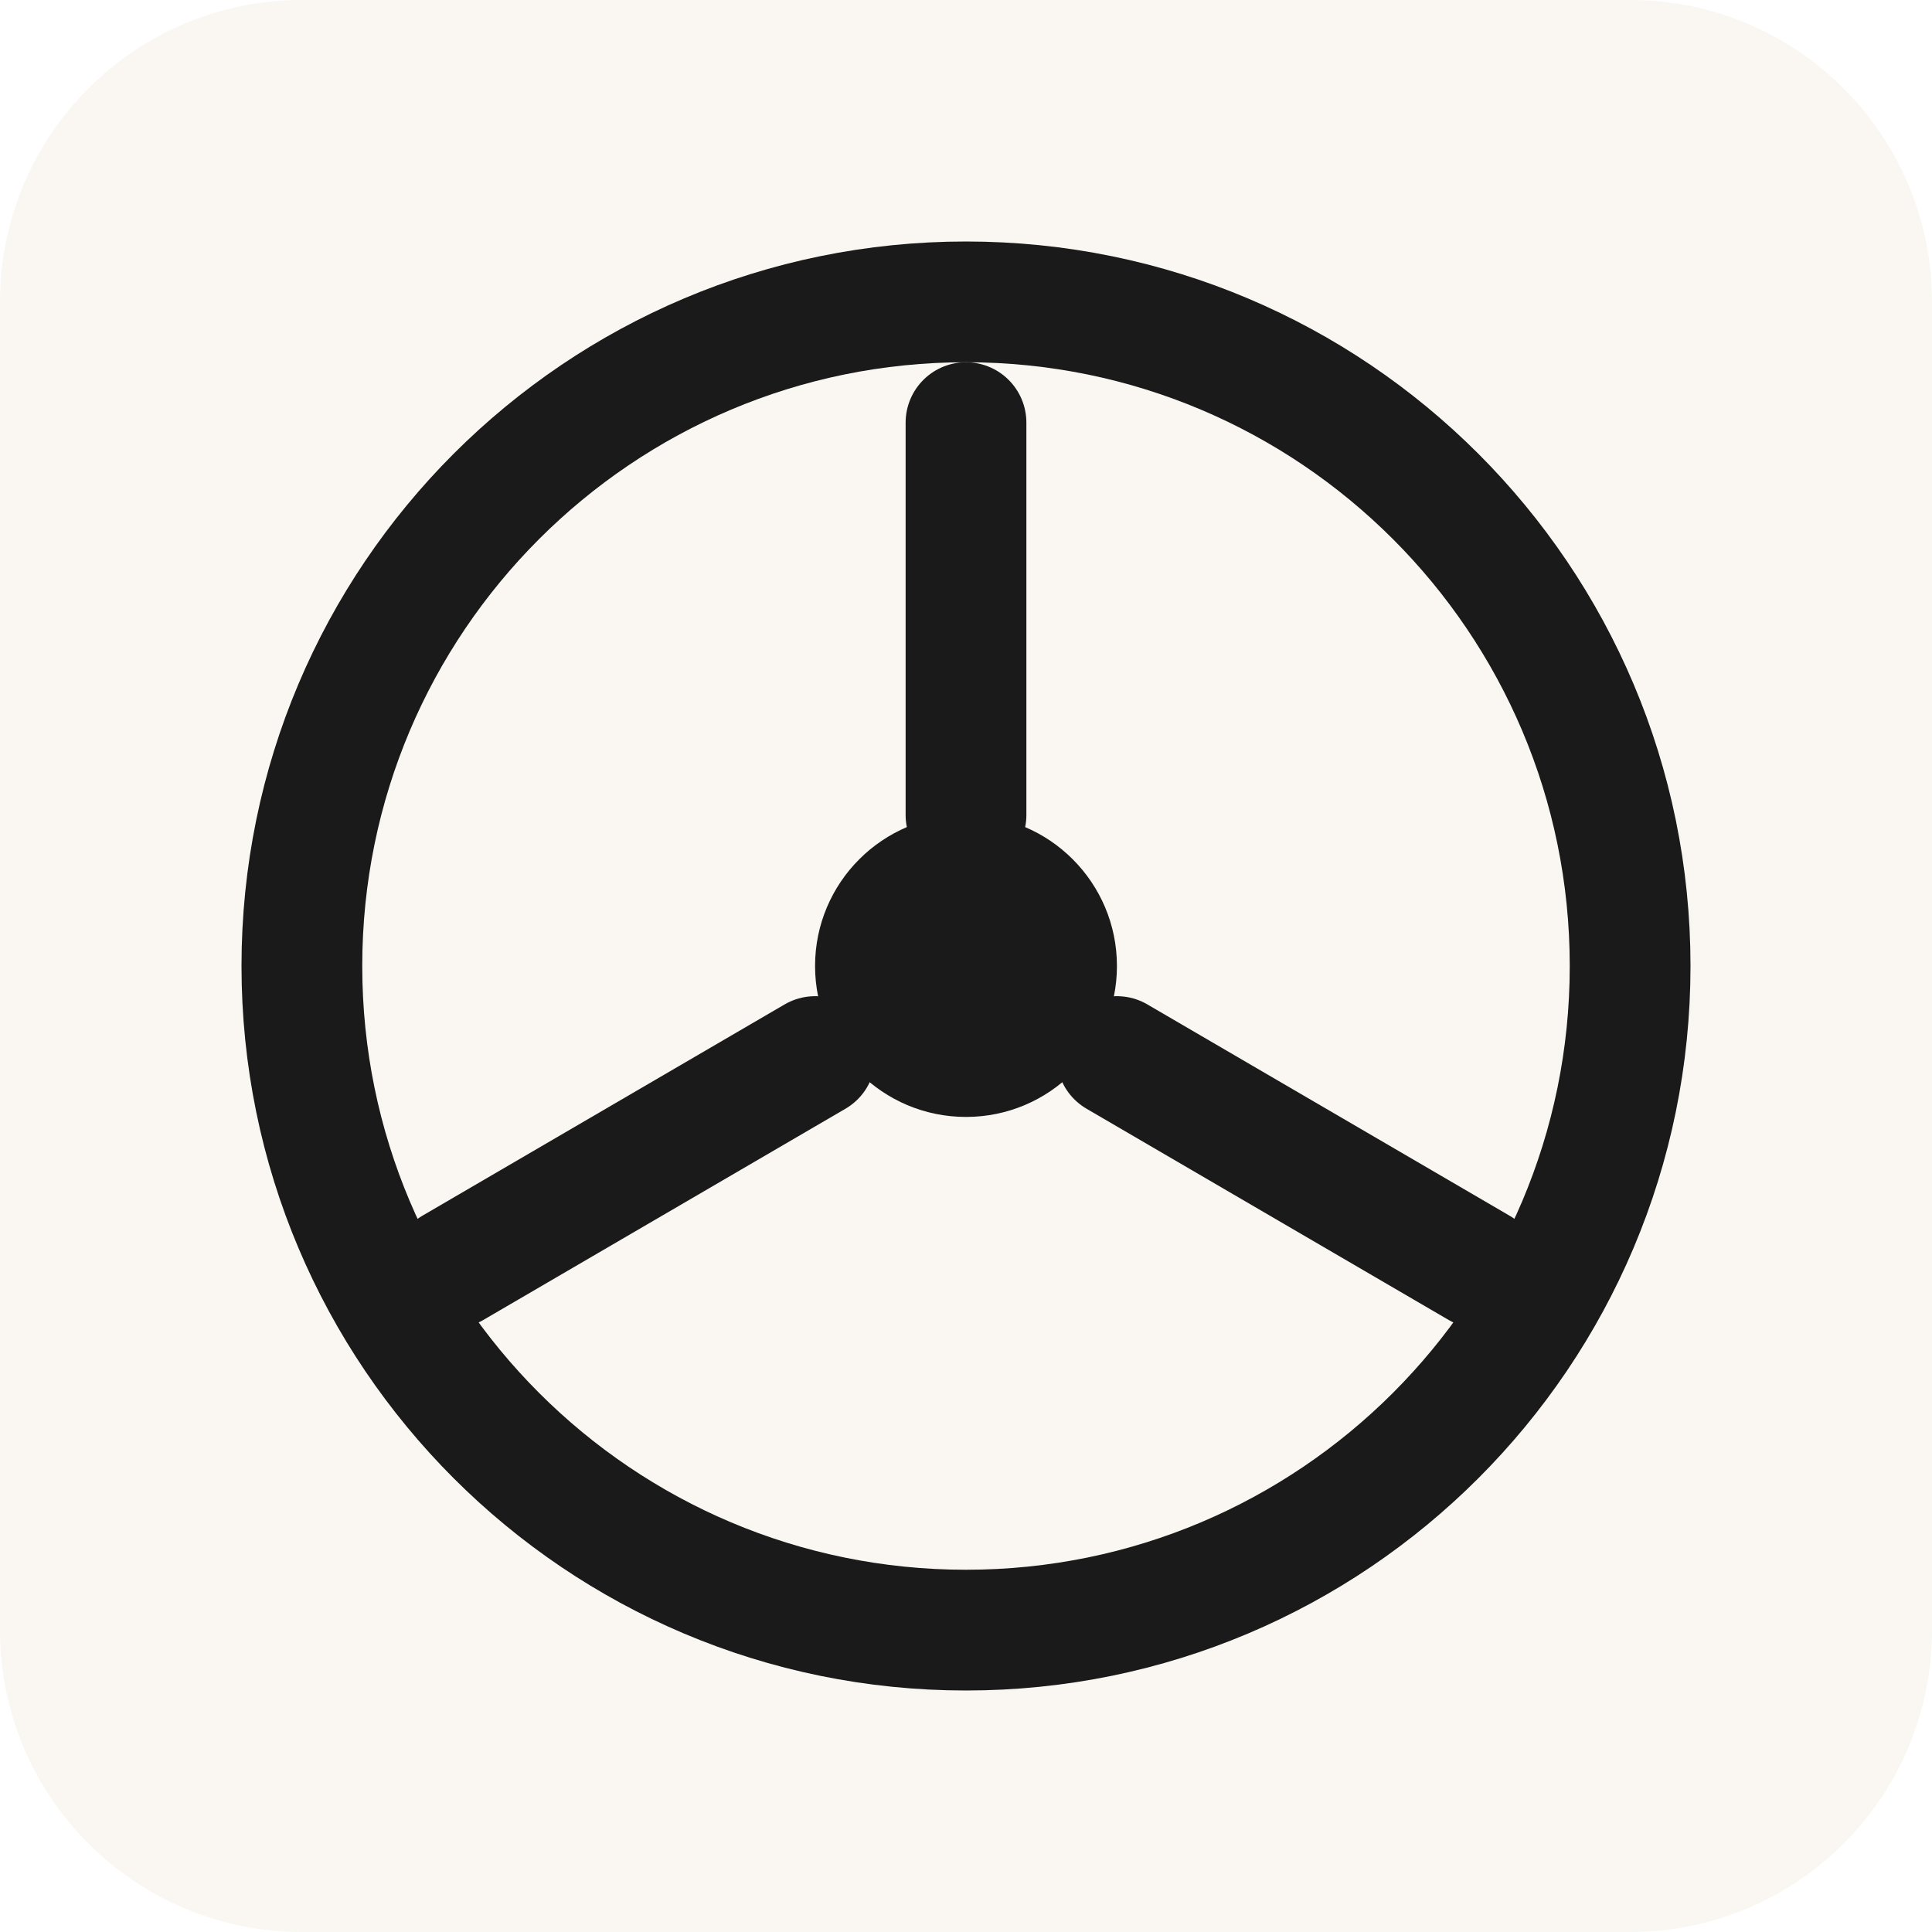
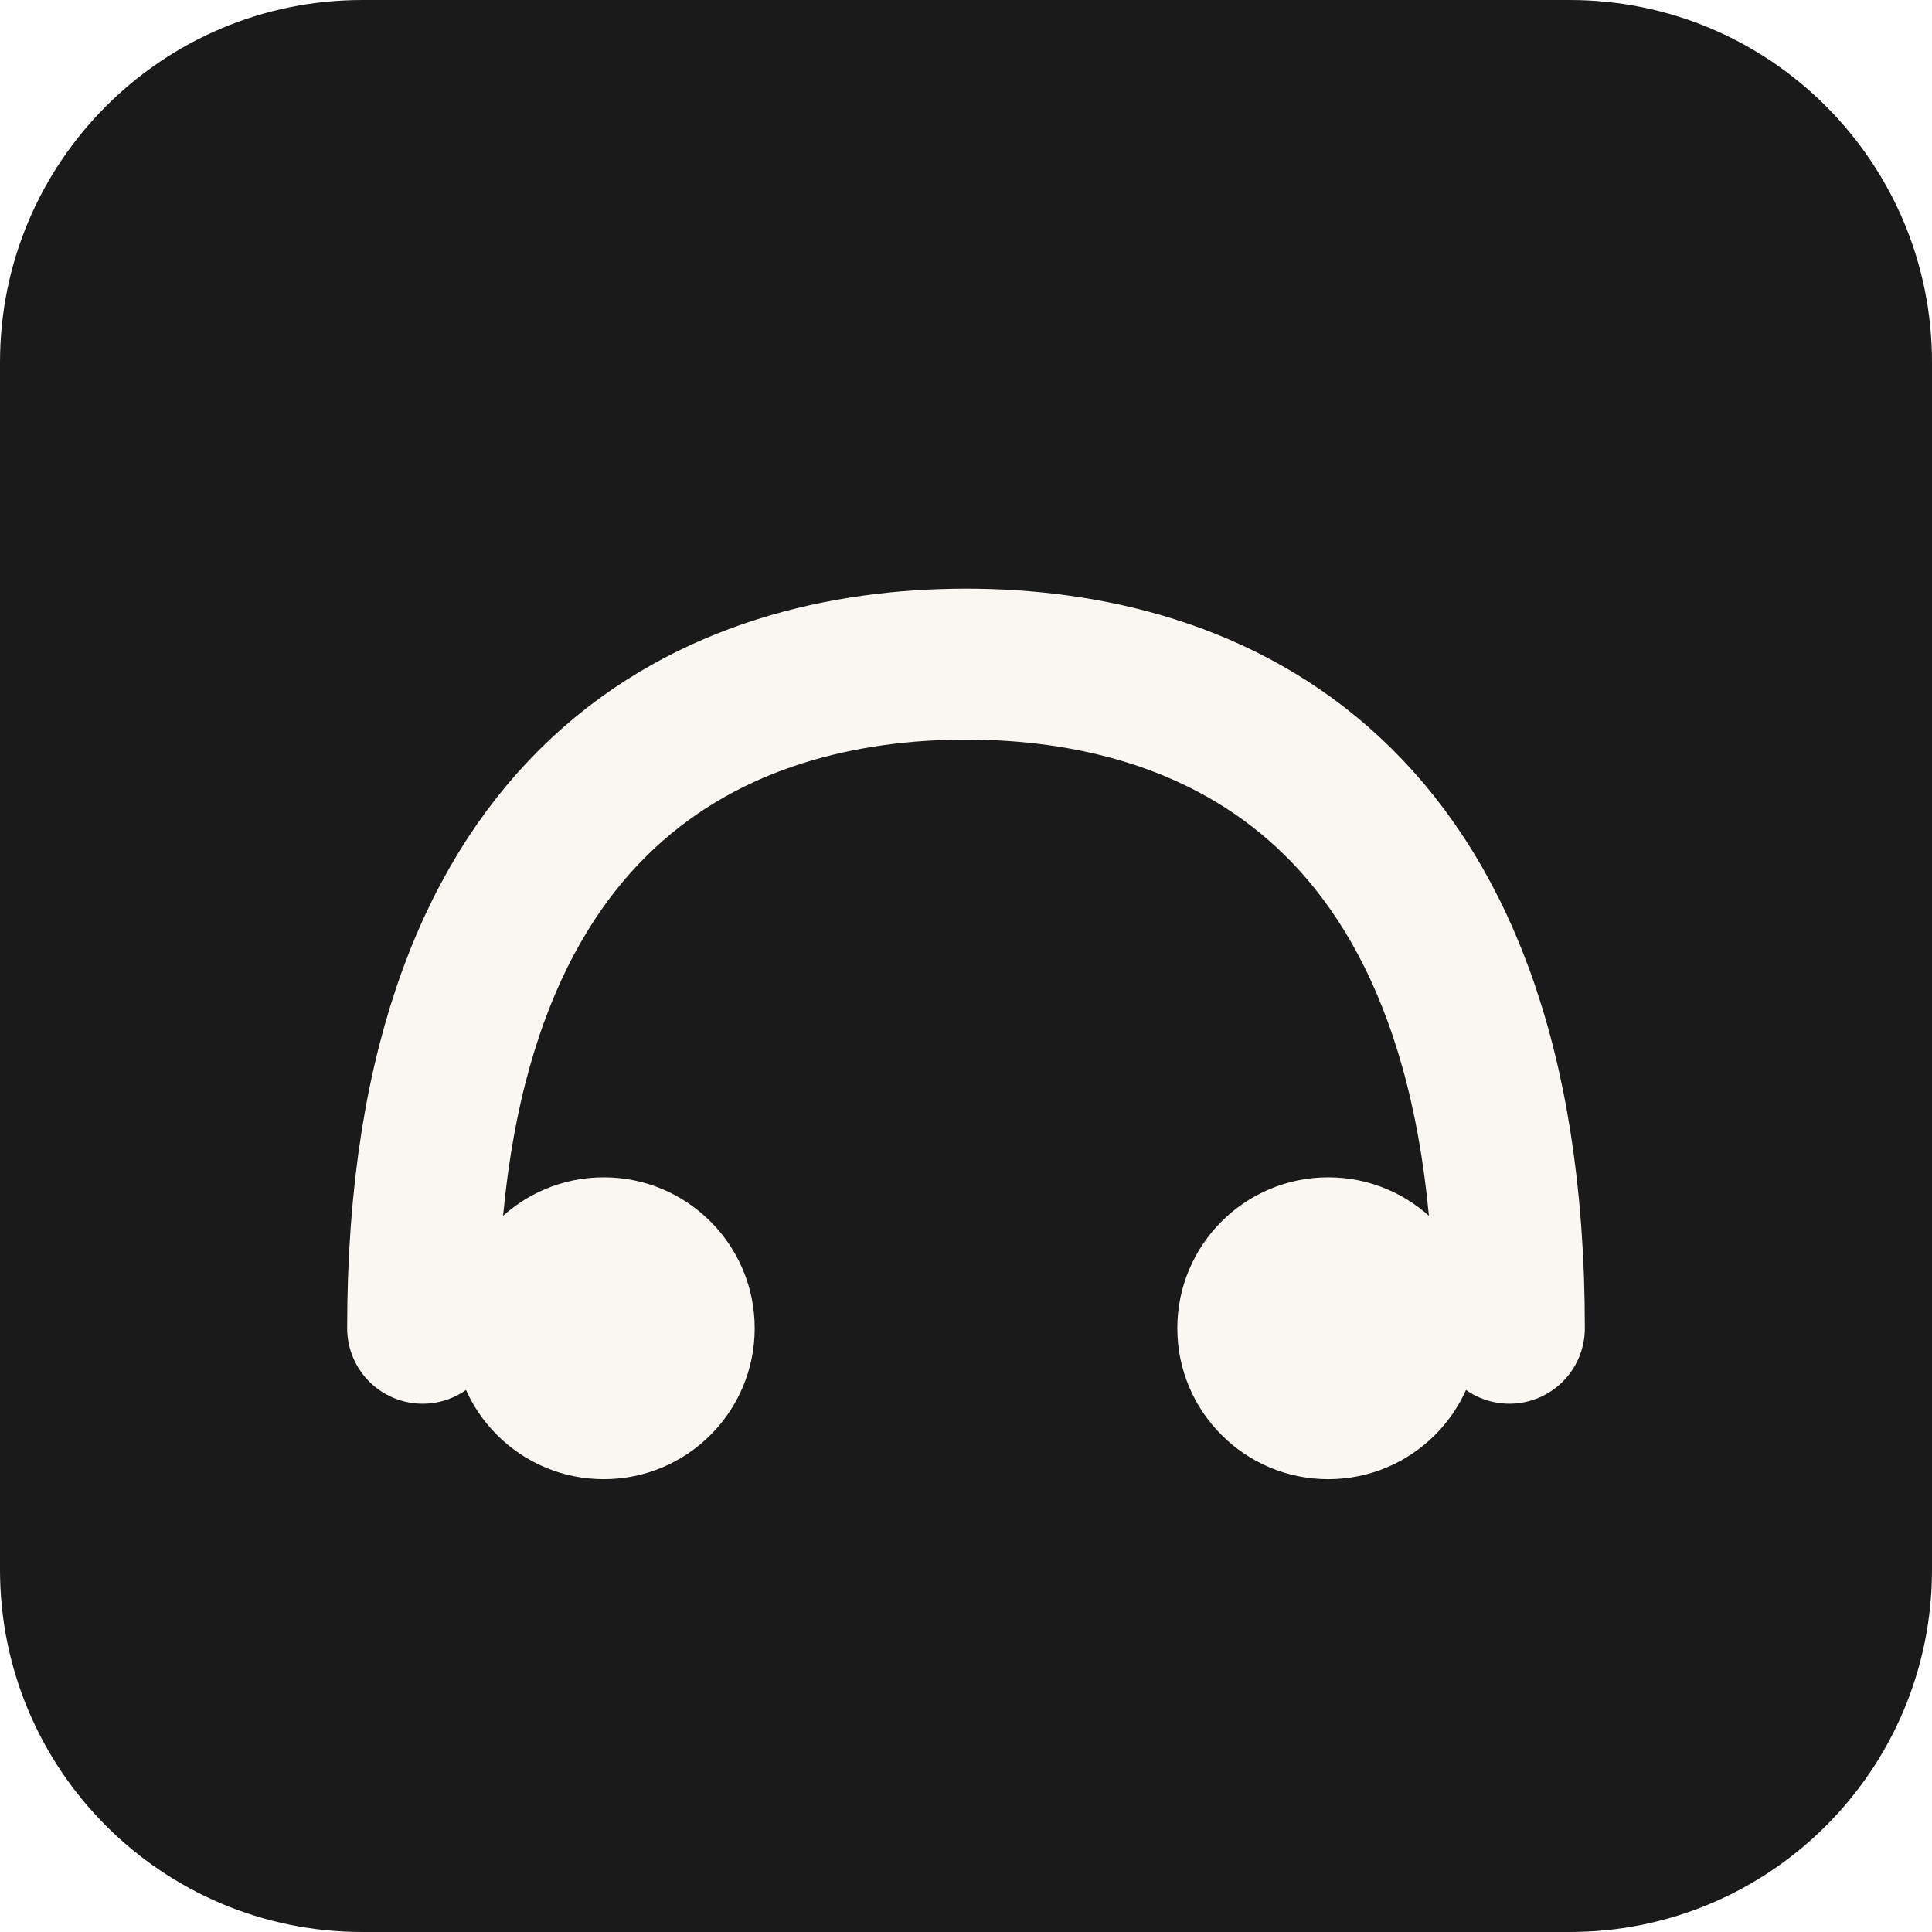
<svg xmlns="http://www.w3.org/2000/svg" viewBox="0 0 64 64">
-   <rect width="64" height="64" rx="10" fill="#FAF7F2" />
-   <circle cx="32" cy="32" r="22" fill="none" stroke="#1A1A1A" stroke-width="4" />
-   <line x1="32" y1="14" x2="32" y2="27" stroke="#1A1A1A" stroke-width="4" stroke-linecap="round" />
-   <line x1="49" y1="42" x2="37" y2="35" stroke="#1A1A1A" stroke-width="4" stroke-linecap="round" />
-   <line x1="15" y1="42" x2="27" y2="35" stroke="#1A1A1A" stroke-width="4" stroke-linecap="round" />
-   <circle cx="32" cy="32" r="5" fill="#1A1A1A" />
+   <rect width="64" height="64" rx="12" fill="#1A1A1A" />
+   <path d="M 14 44 C 14 26, 24 22, 32 22 C 40 22, 50 26, 50 44" fill="none" stroke="#FAF7F2" stroke-width="5" stroke-linecap="round" stroke-linejoin="round" />
+   <circle cx="20" cy="44" r="5" fill="#FAF7F2" />
+   <circle cx="44" cy="44" r="5" fill="#FAF7F2" />
</svg>
